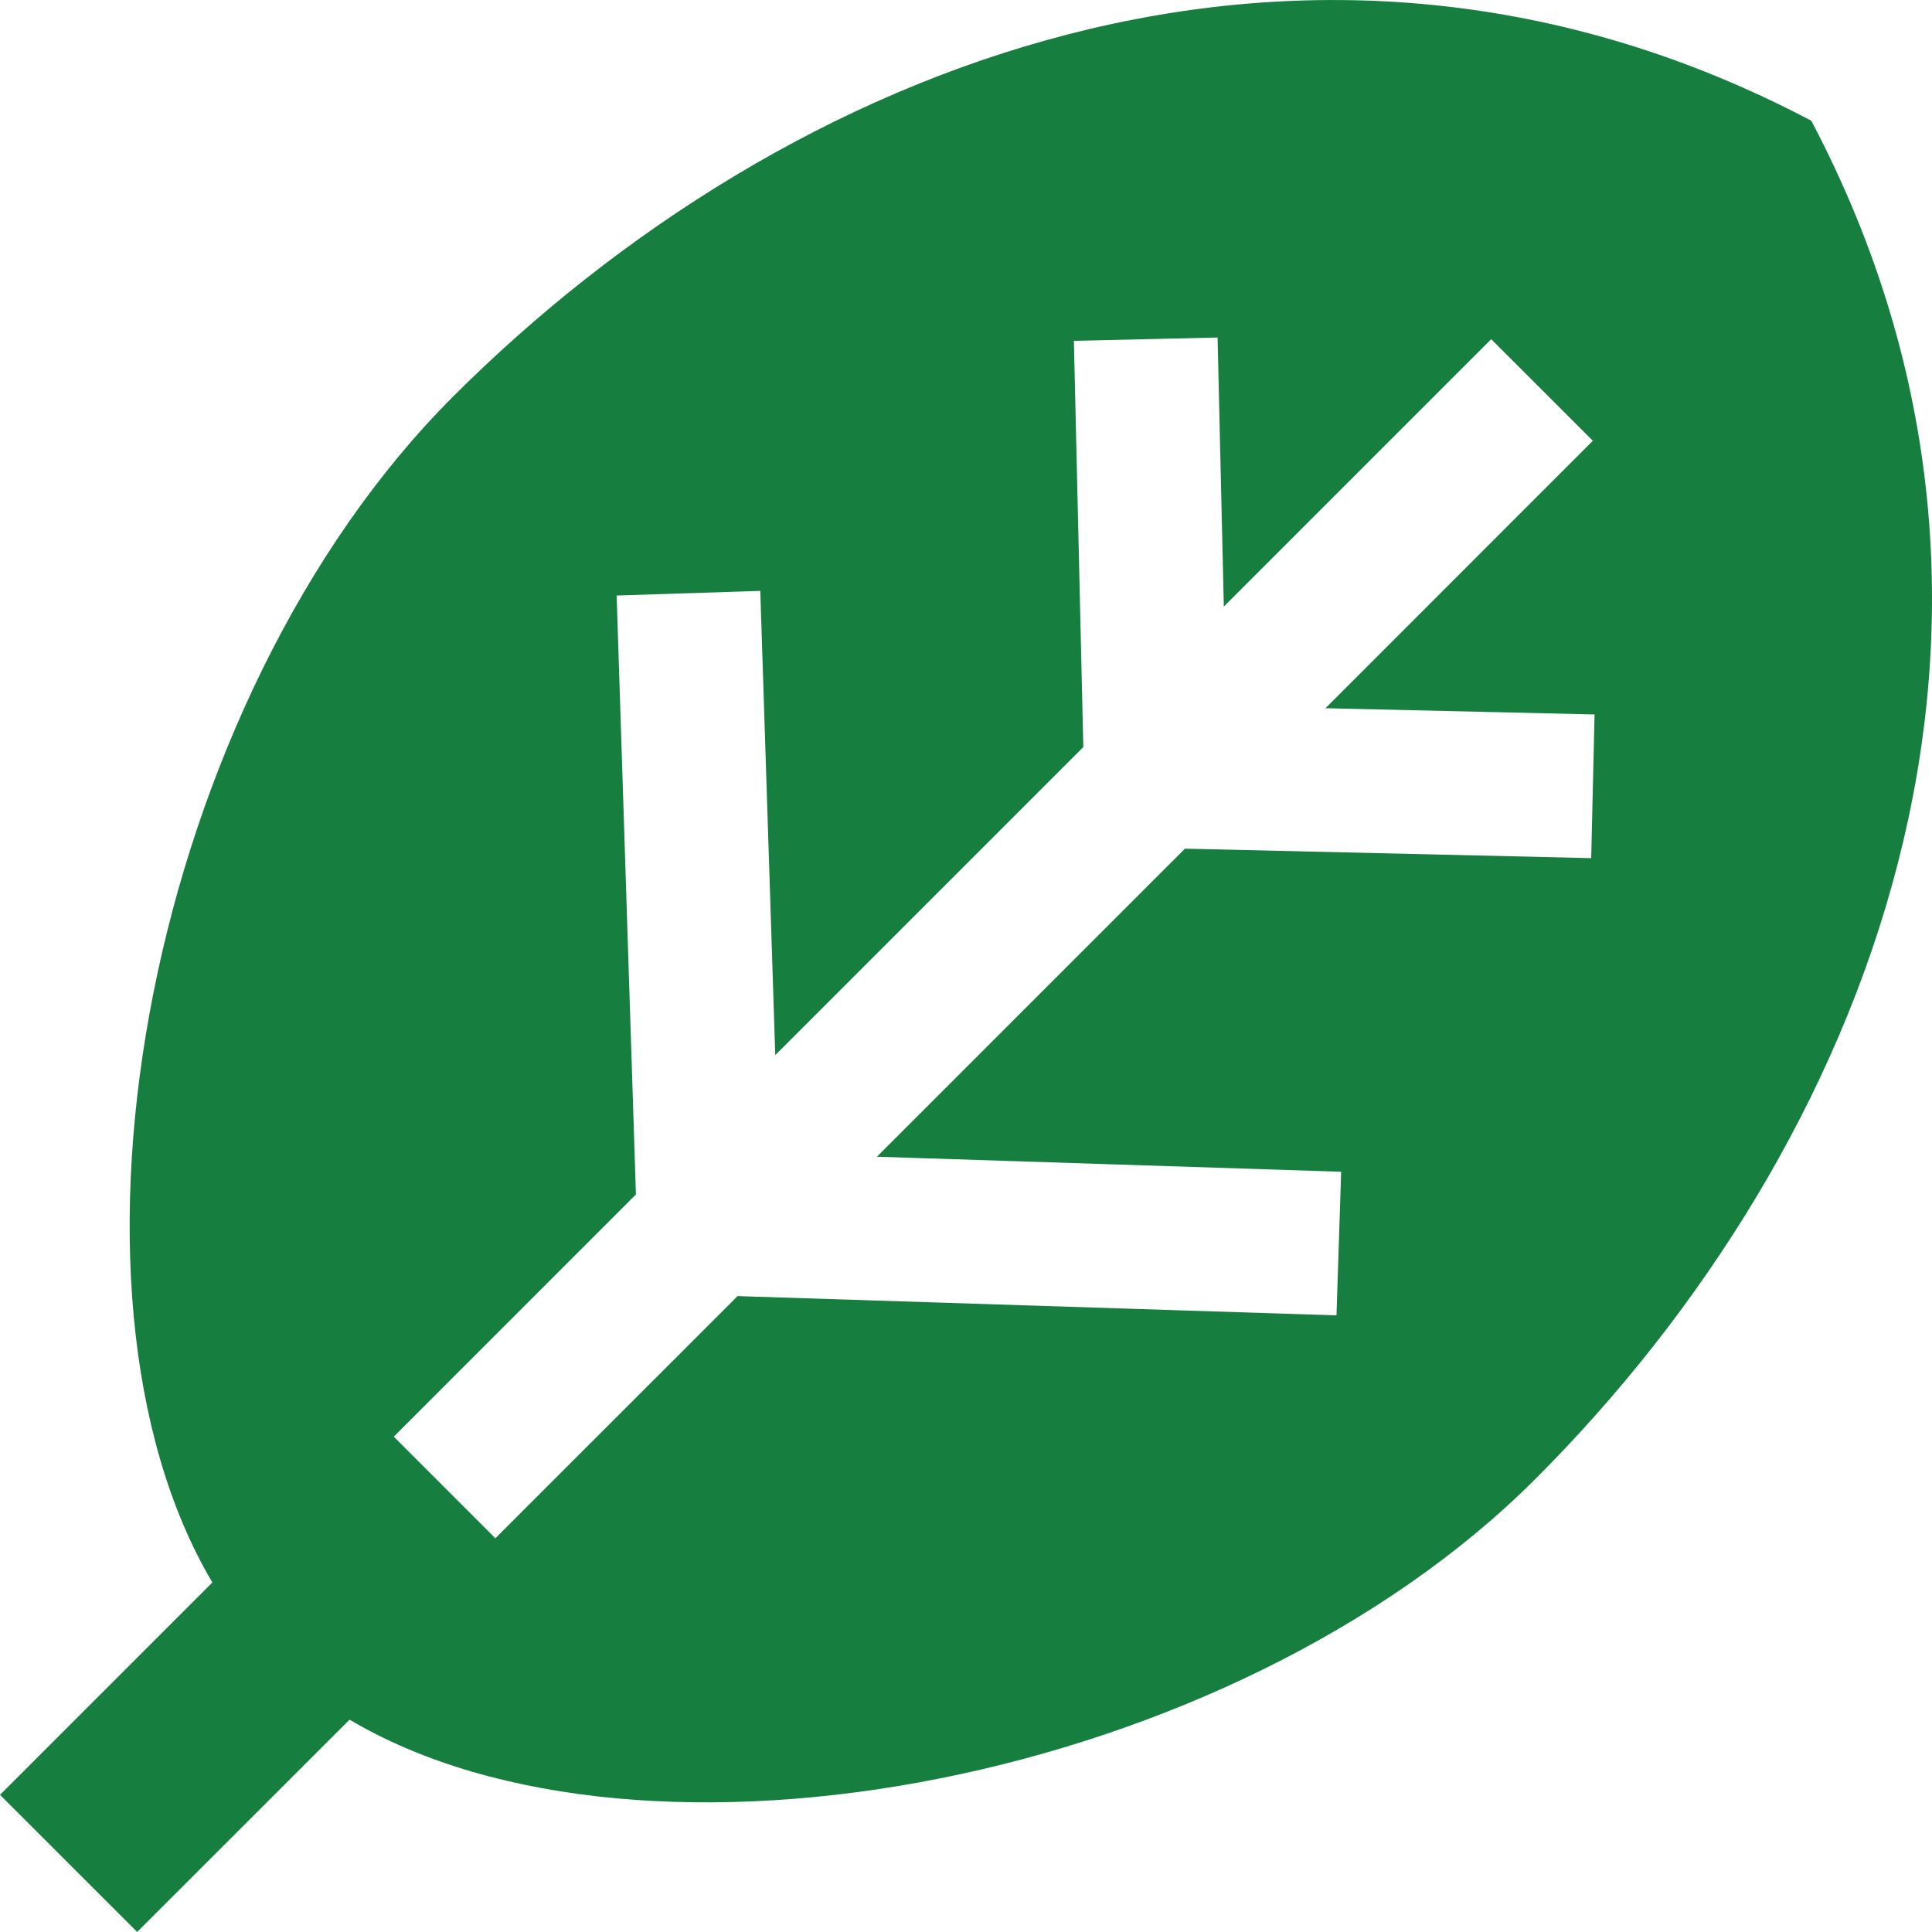
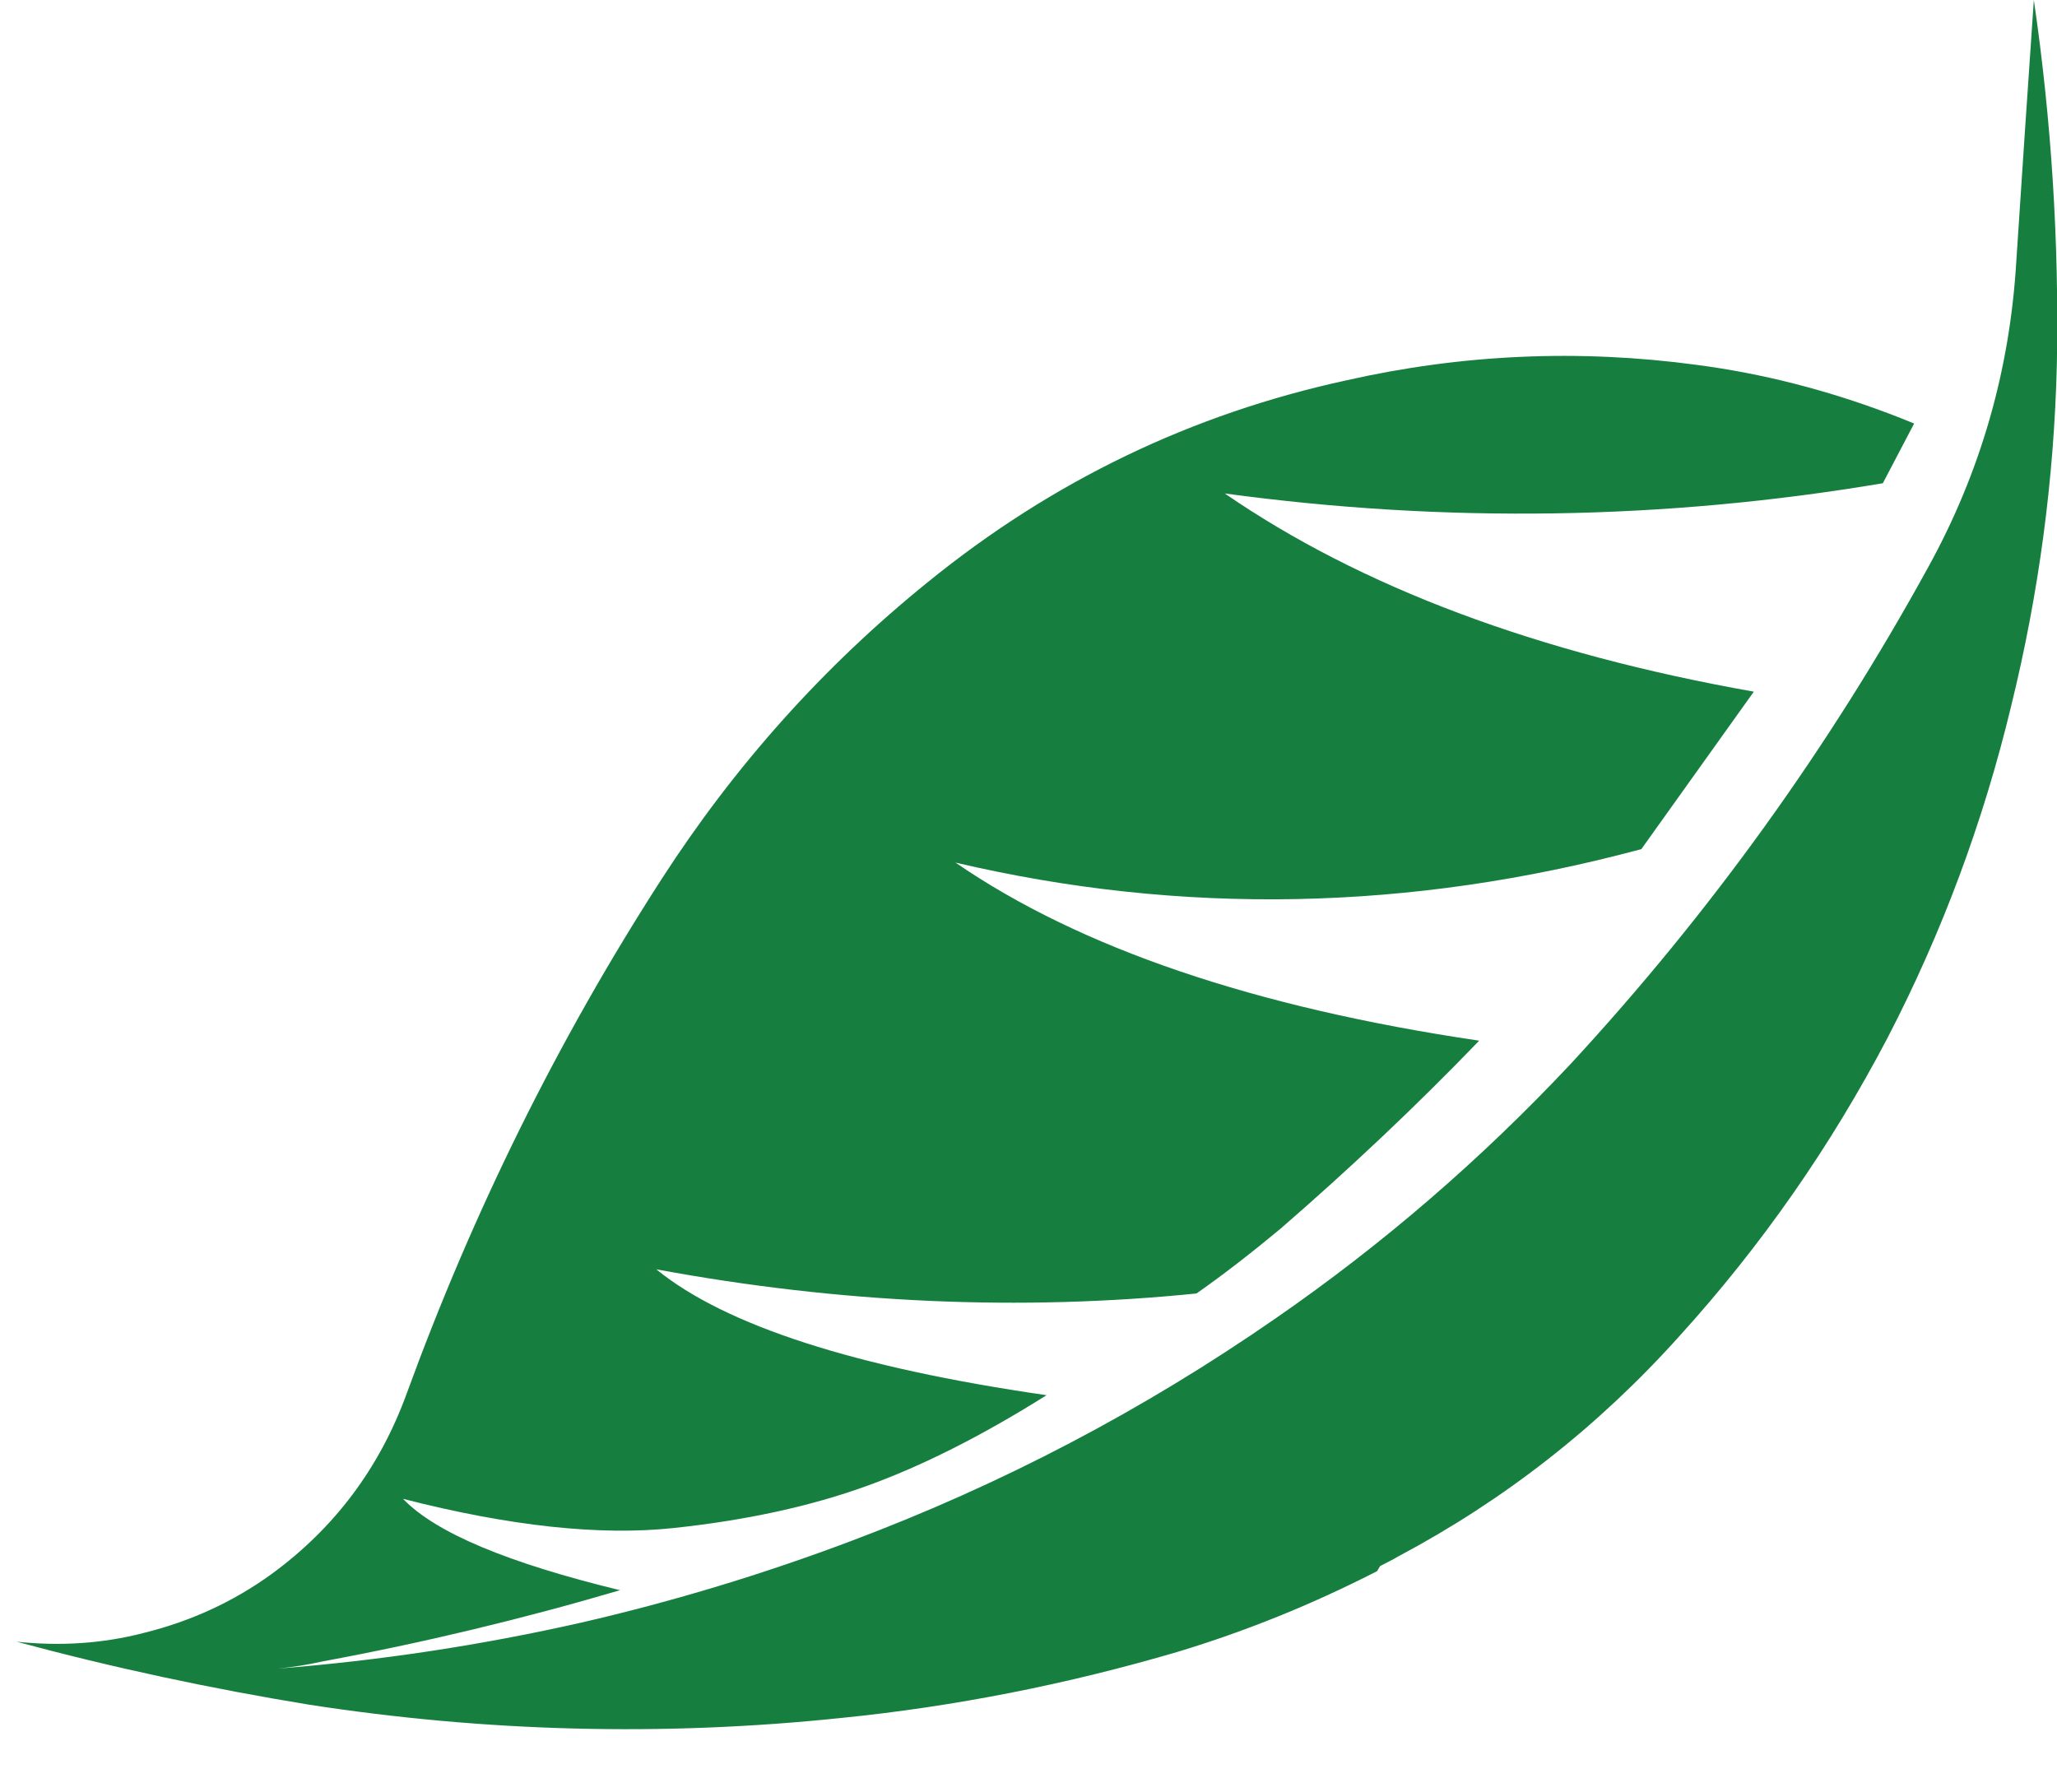
- <svg xmlns="http://www.w3.org/2000/svg" version="1.1" id="_x32_" width="8px" height="8px" viewBox="0 0 512 512" xml:space="preserve">
-   <style type="text/css">
- 		
- 	.st0{fill:#000000;}
- 
- 	</style>
-   <g>
-     <path fill="#167F3F" class="" d="M480.013,31.996c-133.453-70.359-271.75-15.094-360.016,73.172C39.606,185.574,10.044,341.339,56.278,419.37   l-56.281,56.281l36.359,36.344l56.281-56.266c78.031,46.219,233.797,16.672,314.188-63.718   C495.106,303.746,550.372,165.433,480.013,31.996z M421.685,227.417l-107.656-2.516l-81.641,81.641l123.031,3.984l-1.234,38.063   l-158.719-5.109l-64.188,64.172l-26.922-26.922l64.172-64.188l-5.109-158.719l38.063-1.234l3.969,123.031l81.641-81.641   l-2.5-107.656l38.078-0.875l1.656,71.297l70.859-70.859l26.938,26.922l-70.859,70.875l71.313,1.656L421.685,227.417z" />
-   </g>
+ <svg xmlns="http://www.w3.org/2000/svg" width="31" height="27" viewBox="0 0 31 27" fill="none">
+   <path d="M2.166 24.61C1.542 24.772 0.903 24.811 0.251 24.742C1.71 25.136 3.18 25.449 4.651 25.69C7.314 26.102 9.989 26.172 12.67 25.892C14.387 25.72 16.083 25.384 17.744 24.896C18.787 24.581 19.785 24.175 20.753 23.679L20.799 23.602C20.887 23.555 20.977 23.514 21.07 23.458C22.673 22.607 24.091 21.497 25.319 20.126C26.547 18.771 27.59 17.276 28.449 15.636C29.268 14.056 29.89 12.385 30.311 10.633C30.727 8.94 30.957 7.222 30.998 5.482C31.032 3.65 30.917 1.819 30.651 0C30.559 1.32 30.473 2.637 30.386 3.948C30.288 5.588 29.845 7.121 29.061 8.545C27.562 11.276 25.764 13.769 23.67 16.035C22.327 17.466 20.845 18.749 19.224 19.869C17.23 21.252 15.103 22.368 12.836 23.221C11.511 23.721 10.15 24.134 8.761 24.454C7.25 24.796 5.729 25.026 4.194 25.147C4.42 25.124 4.644 25.088 4.863 25.039C6.374 24.759 7.867 24.401 9.344 23.966C7.654 23.555 6.565 23.101 6.074 22.589C7.677 23 9.038 23.148 10.15 23.029C11.263 22.911 12.232 22.695 13.056 22.397C13.881 22.1 14.786 21.647 15.772 21.027C12.888 20.61 10.929 19.976 9.891 19.13C12.67 19.644 15.38 19.762 18.032 19.494C18.465 19.19 18.885 18.861 19.299 18.517C20.338 17.616 21.34 16.673 22.292 15.684C18.907 15.184 16.274 14.289 14.4 13C17.807 13.8 21.253 13.734 24.736 12.797L26.431 10.424C23.168 9.846 20.511 8.849 18.458 7.437C21.79 7.889 25.093 7.836 28.375 7.283L28.847 6.383C28.709 6.327 28.577 6.273 28.449 6.226C27.515 5.875 26.558 5.629 25.578 5.5C23.802 5.26 22.037 5.337 20.291 5.732C17.962 6.238 15.864 7.245 13.984 8.772C12.411 10.043 11.073 11.539 9.966 13.256C8.404 15.678 7.13 18.26 6.131 20.997C5.723 22.123 5.037 23.035 4.086 23.727C3.509 24.144 2.87 24.436 2.166 24.61Z" fill="#167F3F" />
</svg>
